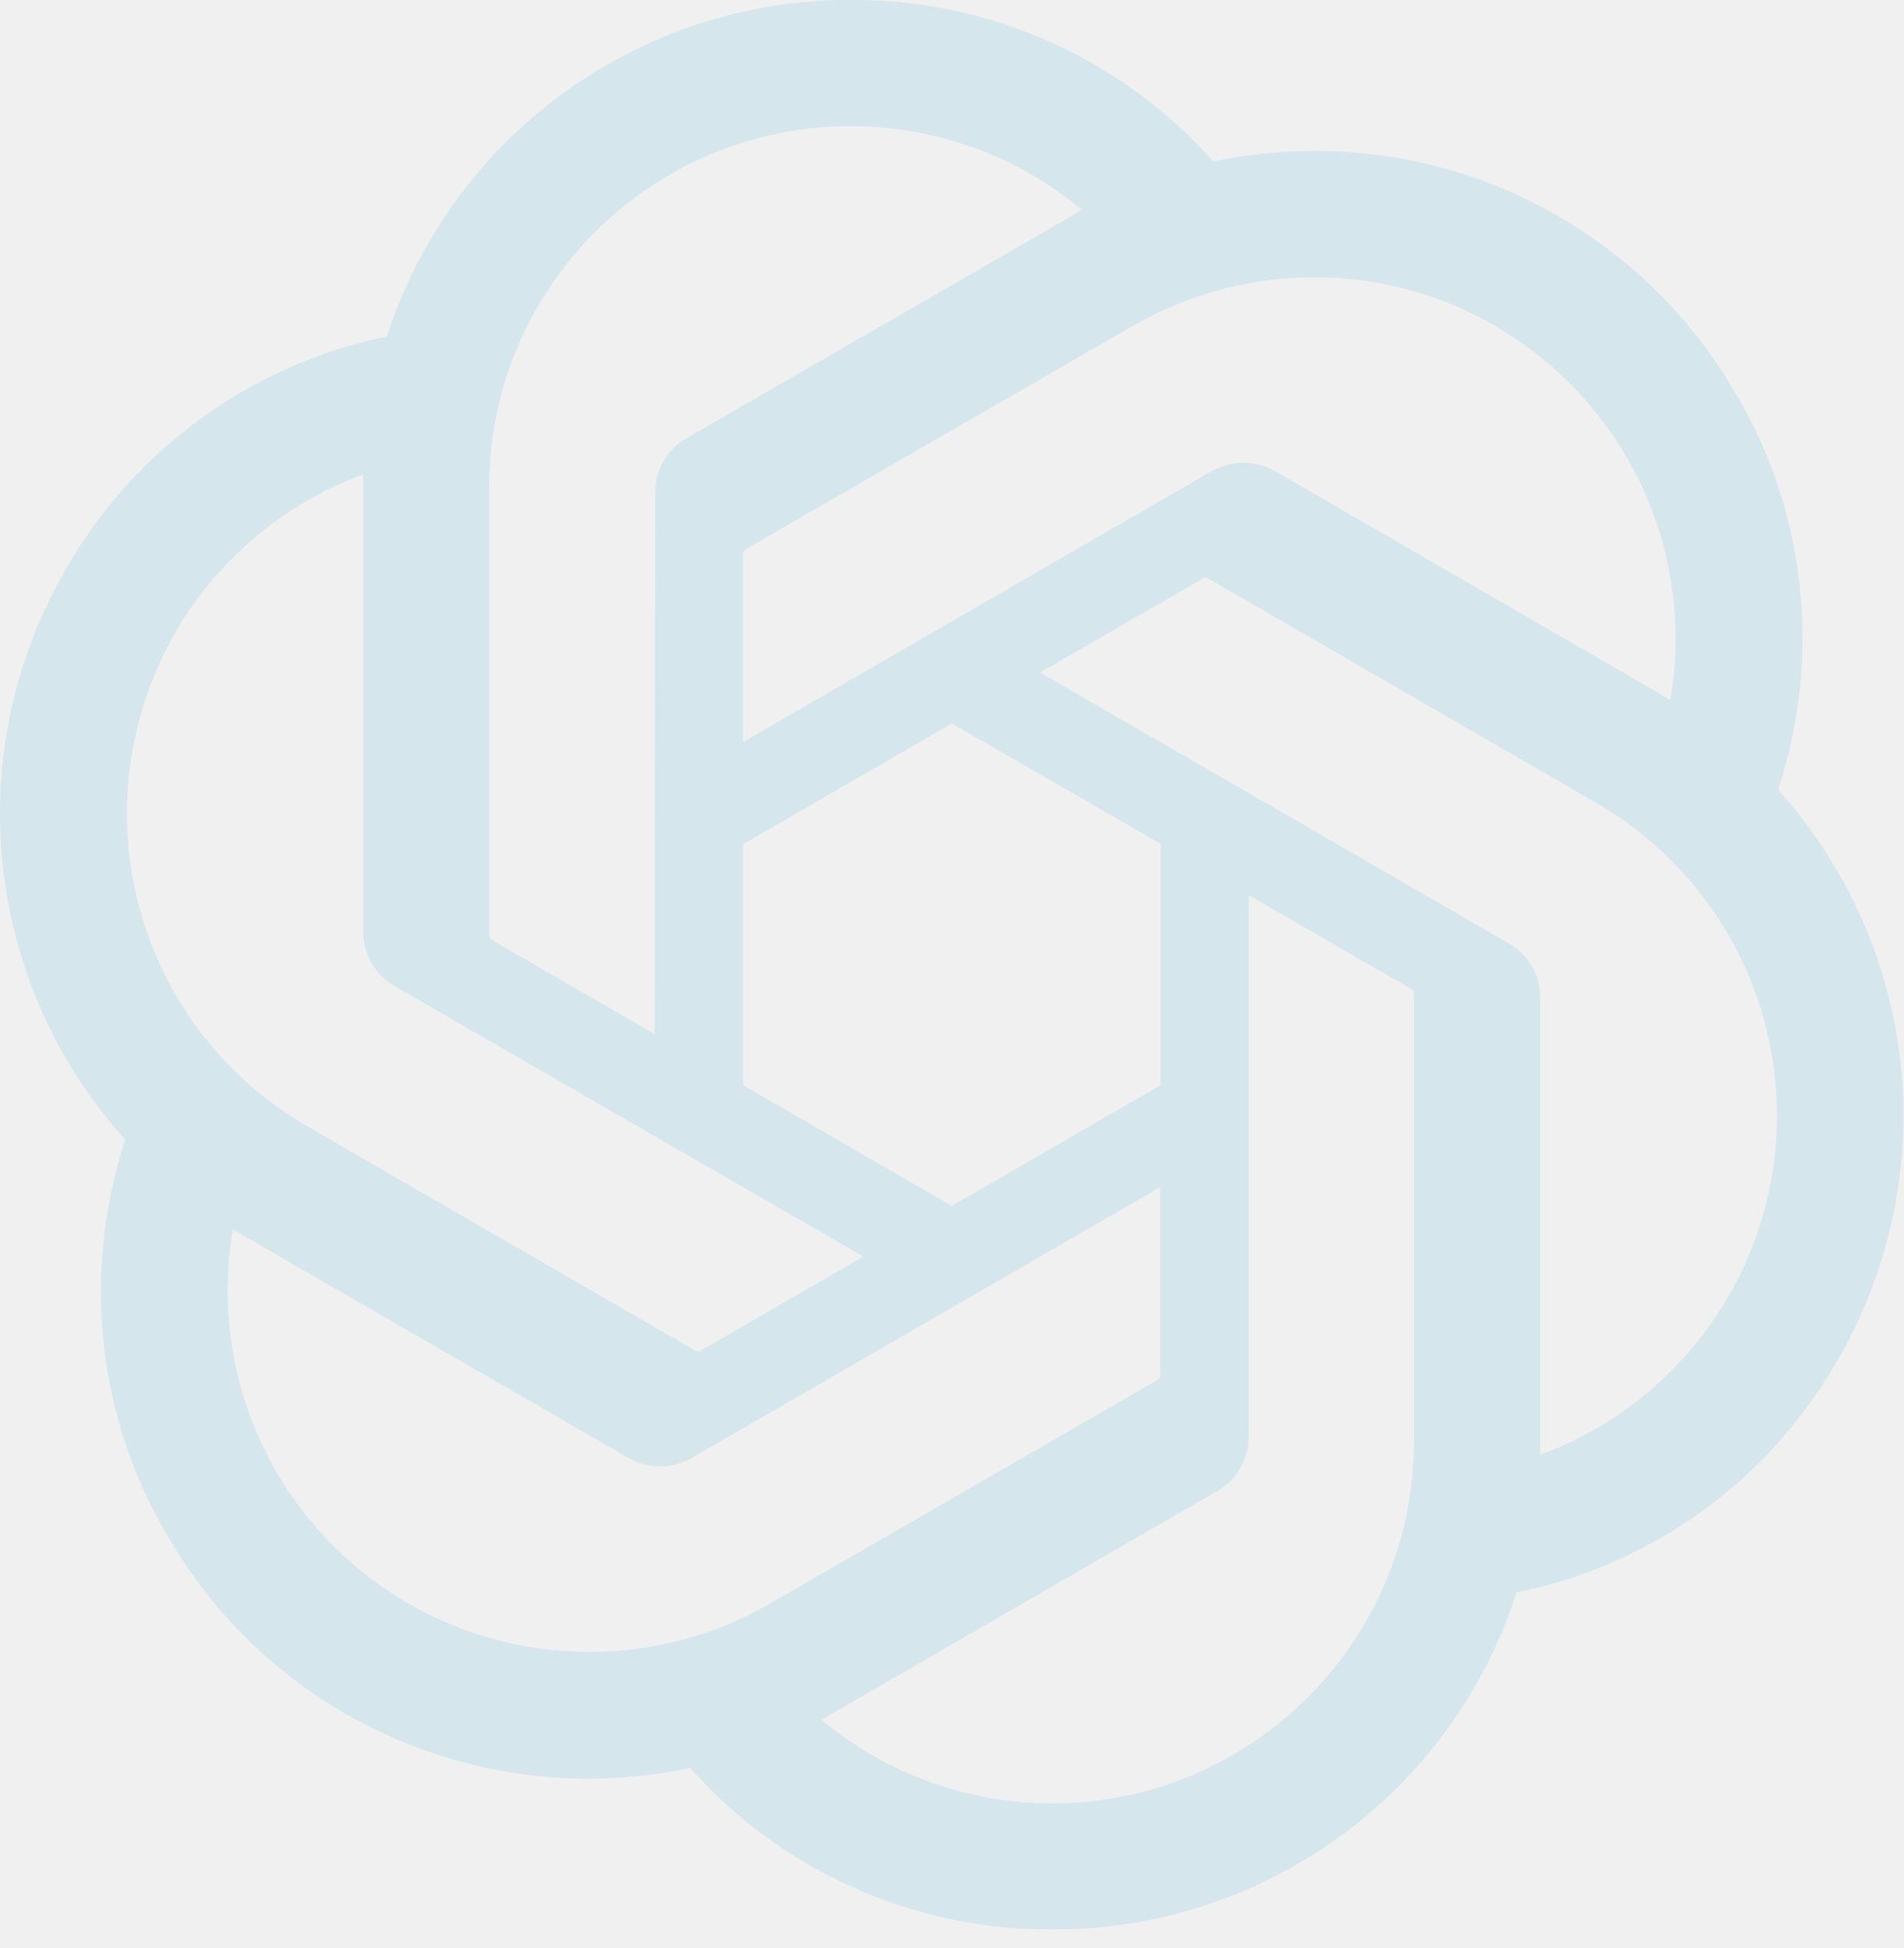
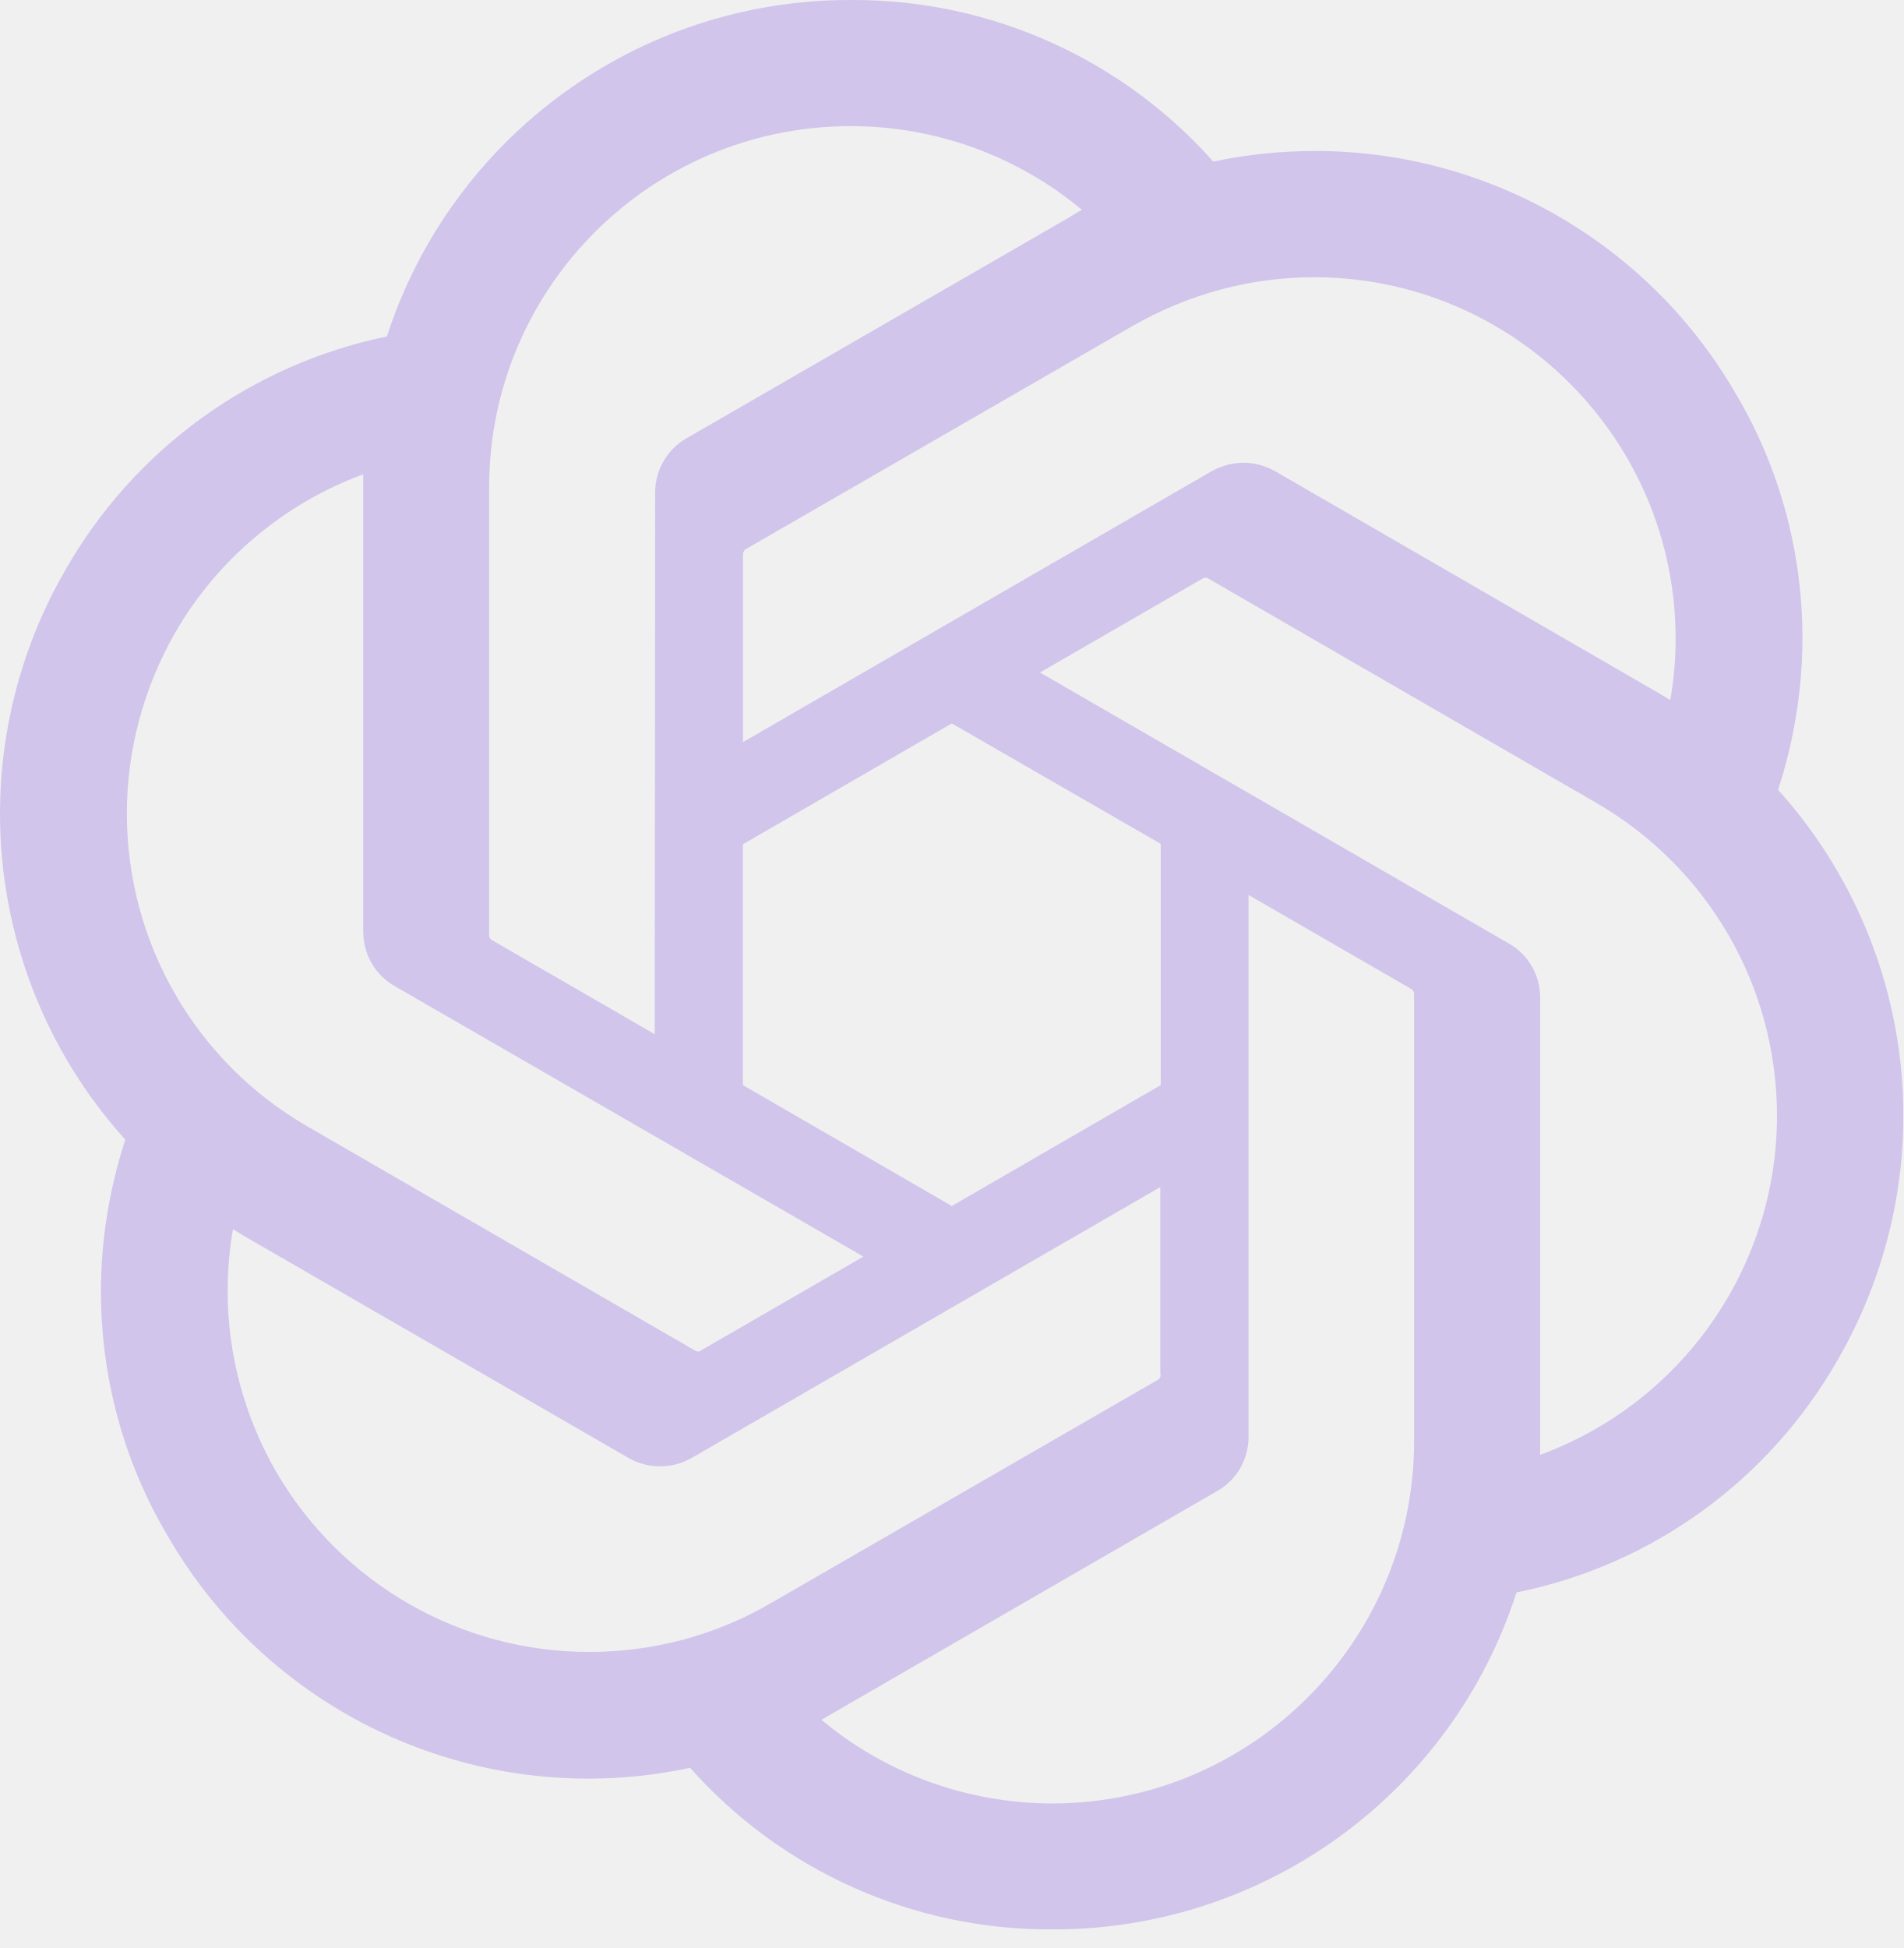
<svg xmlns="http://www.w3.org/2000/svg" xmlns:xlink="http://www.w3.org/1999/xlink" width="43" height="44" viewBox="0 0 43 44" fill="none">
  <defs>
    <rect id="path_0" x="0" y="0" width="43" height="43.58" />
  </defs>
  <g opacity="1" transform="translate(0 0.000001981943)  rotate(0 21.5 21.79007)">
    <mask id="bg-mask-0" fill="white">
-       <use xlink:href="#path_0" />
+       <use xlink:href="#path_0">
+ 			</use>
    </mask>
    <g mask="url(#bg-mask-0)">
-       <path id="分组 1" fill-rule="evenodd" style="fill:#8BCAE0" transform="translate(0 0)  rotate(0 21.5 21.79007)" opacity="0.27" d="M40.17 17.84L40.17 17.84C40.53 16.73 40.72 15.57 40.72 14.41C40.72 12.48 40.21 10.58 39.23 8.92C37.27 5.51 33.64 3.41 29.71 3.41C28.94 3.41 28.16 3.49 27.41 3.65C25.35 1.33 22.39 0 19.29 0L19.22 0L19.19 0C14.43 0 10.21 3.07 8.74 7.6C5.68 8.23 3.03 10.15 1.48 12.87C0.51 14.54 0 16.45 0 18.38C0 21.1 1.01 23.73 2.83 25.74C2.47 26.85 2.28 28.01 2.28 29.17C2.28 31.1 2.79 33 3.77 34.66C6.14 38.8 10.92 40.93 15.59 39.93C17.65 42.25 20.61 43.58 23.71 43.58L23.78 43.58L23.81 43.58C28.57 43.58 32.8 40.51 34.26 35.97C37.33 35.35 39.97 33.43 41.52 30.71C42.49 29.03 43 27.13 43 25.2C43 22.48 41.99 19.86 40.17 17.84Z M18.817 38.695C18.727 38.745 18.647 38.795 18.557 38.845C20.017 40.065 21.867 40.735 23.777 40.735L23.787 40.735C28.287 40.725 31.937 37.065 31.947 32.565L31.947 22.435C31.937 22.385 31.907 22.355 31.877 22.335L28.207 20.215L28.207 32.455C28.207 32.965 27.937 33.435 27.487 33.685L18.817 38.695Z M17.393 36.223L26.163 31.163C26.203 31.133 26.223 31.093 26.223 31.053L26.213 31.053L26.213 26.813L15.623 32.933C15.183 33.183 14.643 33.183 14.203 32.933L5.523 27.923C5.443 27.873 5.323 27.803 5.263 27.763C5.183 28.223 5.143 28.693 5.143 29.163C5.143 30.593 5.523 31.993 6.233 33.233L6.233 33.233C7.703 35.763 10.393 37.313 13.313 37.313C14.743 37.313 16.153 36.943 17.393 36.223Z M8.206 11.013C8.206 10.923 8.206 10.783 8.206 10.713C6.416 11.373 4.906 12.643 3.956 14.293L3.956 14.293C3.246 15.533 2.866 16.943 2.866 18.373C2.866 21.293 4.416 23.983 6.946 25.443L15.716 30.513C15.756 30.533 15.806 30.533 15.836 30.503L19.506 28.383L8.916 22.273C8.476 22.023 8.206 21.553 8.206 21.043L8.206 21.033L8.206 11.013Z M36.055 18.13L27.285 13.06C27.245 13.04 27.195 13.05 27.165 13.07L23.495 15.19L34.085 21.31C34.525 21.56 34.795 22.02 34.795 22.53C34.795 22.53 34.795 22.54 34.795 22.54L34.795 32.86C38.005 31.68 40.145 28.62 40.145 25.2C40.145 22.28 38.585 19.59 36.055 18.13Z M16.834 12.412C16.805 12.442 16.785 12.482 16.785 12.522L16.785 12.522L16.785 16.762L27.375 10.642C27.595 10.522 27.845 10.452 28.095 10.452C28.345 10.452 28.584 10.522 28.805 10.642L37.484 15.662C37.565 15.712 37.654 15.762 37.734 15.812L37.734 15.812C37.815 15.352 37.855 14.892 37.855 14.432C37.855 9.922 34.194 6.262 29.684 6.262C28.255 6.262 26.855 6.642 25.605 7.352L16.834 12.412Z M19.221 2.849C14.711 2.849 11.051 6.499 11.051 11.009L11.051 21.139C11.061 21.189 11.081 21.219 11.121 21.239L14.791 23.359L14.801 11.129L14.801 11.119C14.801 10.619 15.071 10.149 15.511 9.899L24.191 4.889C24.261 4.839 24.381 4.779 24.441 4.739C22.981 3.519 21.131 2.849 19.221 2.849Z M16.783 24.51L21.503 27.24L26.223 24.51L26.223 19.06L21.503 16.34L16.783 19.07L16.783 24.51Z " />
+       <path id="分组 1" fill-rule="evenodd" style="fill:#8250df" transform="translate(0 0)  rotate(0 21.5 21.79007)" opacity="0.27" d="M40.17 17.84L40.17 17.84C40.53 16.73 40.72 15.57 40.72 14.41C40.72 12.48 40.21 10.58 39.23 8.92C37.27 5.51 33.64 3.41 29.71 3.41C28.94 3.41 28.16 3.49 27.41 3.65C25.35 1.33 22.39 0 19.29 0L19.22 0L19.19 0C14.43 0 10.21 3.07 8.74 7.6C5.68 8.23 3.03 10.15 1.48 12.87C0.51 14.54 0 16.45 0 18.38C0 21.1 1.01 23.73 2.83 25.74C2.47 26.85 2.28 28.01 2.28 29.17C2.28 31.1 2.79 33 3.77 34.66C6.14 38.8 10.92 40.93 15.59 39.93C17.65 42.25 20.61 43.58 23.71 43.58L23.78 43.58L23.81 43.58C28.57 43.58 32.8 40.51 34.26 35.97C37.33 35.35 39.97 33.43 41.52 30.71C42.49 29.03 43 27.13 43 25.2C43 22.48 41.99 19.86 40.17 17.84Z M18.817 38.695C18.727 38.745 18.647 38.795 18.557 38.845C20.017 40.065 21.867 40.735 23.777 40.735L23.787 40.735C28.287 40.725 31.937 37.065 31.947 32.565L31.947 22.435C31.937 22.385 31.907 22.355 31.877 22.335L28.207 20.215L28.207 32.455C28.207 32.965 27.937 33.435 27.487 33.685L18.817 38.695Z M17.393 36.223L26.163 31.163C26.203 31.133 26.223 31.093 26.223 31.053L26.213 31.053L26.213 26.813L15.623 32.933C15.183 33.183 14.643 33.183 14.203 32.933L5.523 27.923C5.443 27.873 5.323 27.803 5.263 27.763C5.183 28.223 5.143 28.693 5.143 29.163C5.143 30.593 5.523 31.993 6.233 33.233L6.233 33.233C7.703 35.763 10.393 37.313 13.313 37.313C14.743 37.313 16.153 36.943 17.393 36.223Z M8.206 11.013C8.206 10.923 8.206 10.783 8.206 10.713C6.416 11.373 4.906 12.643 3.956 14.293L3.956 14.293C3.246 15.533 2.866 16.943 2.866 18.373C2.866 21.293 4.416 23.983 6.946 25.443L15.716 30.513C15.756 30.533 15.806 30.533 15.836 30.503L19.506 28.383L8.916 22.273C8.476 22.023 8.206 21.553 8.206 21.043L8.206 21.033L8.206 11.013Z M36.055 18.13L27.285 13.06C27.245 13.04 27.195 13.05 27.165 13.07L23.495 15.19L34.085 21.31C34.525 21.56 34.795 22.02 34.795 22.53C34.795 22.53 34.795 22.54 34.795 22.54L34.795 32.86C38.005 31.68 40.145 28.62 40.145 25.2C40.145 22.28 38.585 19.59 36.055 18.13Z M16.834 12.412C16.805 12.442 16.785 12.482 16.785 12.522L16.785 12.522L16.785 16.762L27.375 10.642C27.595 10.522 27.845 10.452 28.095 10.452C28.345 10.452 28.584 10.522 28.805 10.642L37.484 15.662C37.565 15.712 37.654 15.762 37.734 15.812L37.734 15.812C37.815 15.352 37.855 14.892 37.855 14.432C37.855 9.922 34.194 6.262 29.684 6.262C28.255 6.262 26.855 6.642 25.605 7.352L16.834 12.412Z M19.221 2.849C14.711 2.849 11.051 6.499 11.051 11.009L11.051 21.139C11.061 21.189 11.081 21.219 11.121 21.239L14.791 23.359L14.801 11.129L14.801 11.119C14.801 10.619 15.071 10.149 15.511 9.899L24.191 4.889C24.261 4.839 24.381 4.779 24.441 4.739C22.981 3.519 21.131 2.849 19.221 2.849Z M16.783 24.51L21.503 27.24L26.223 24.51L26.223 19.06L21.503 16.34L16.783 19.07L16.783 24.51Z " />
    </g>
  </g>
</svg>
